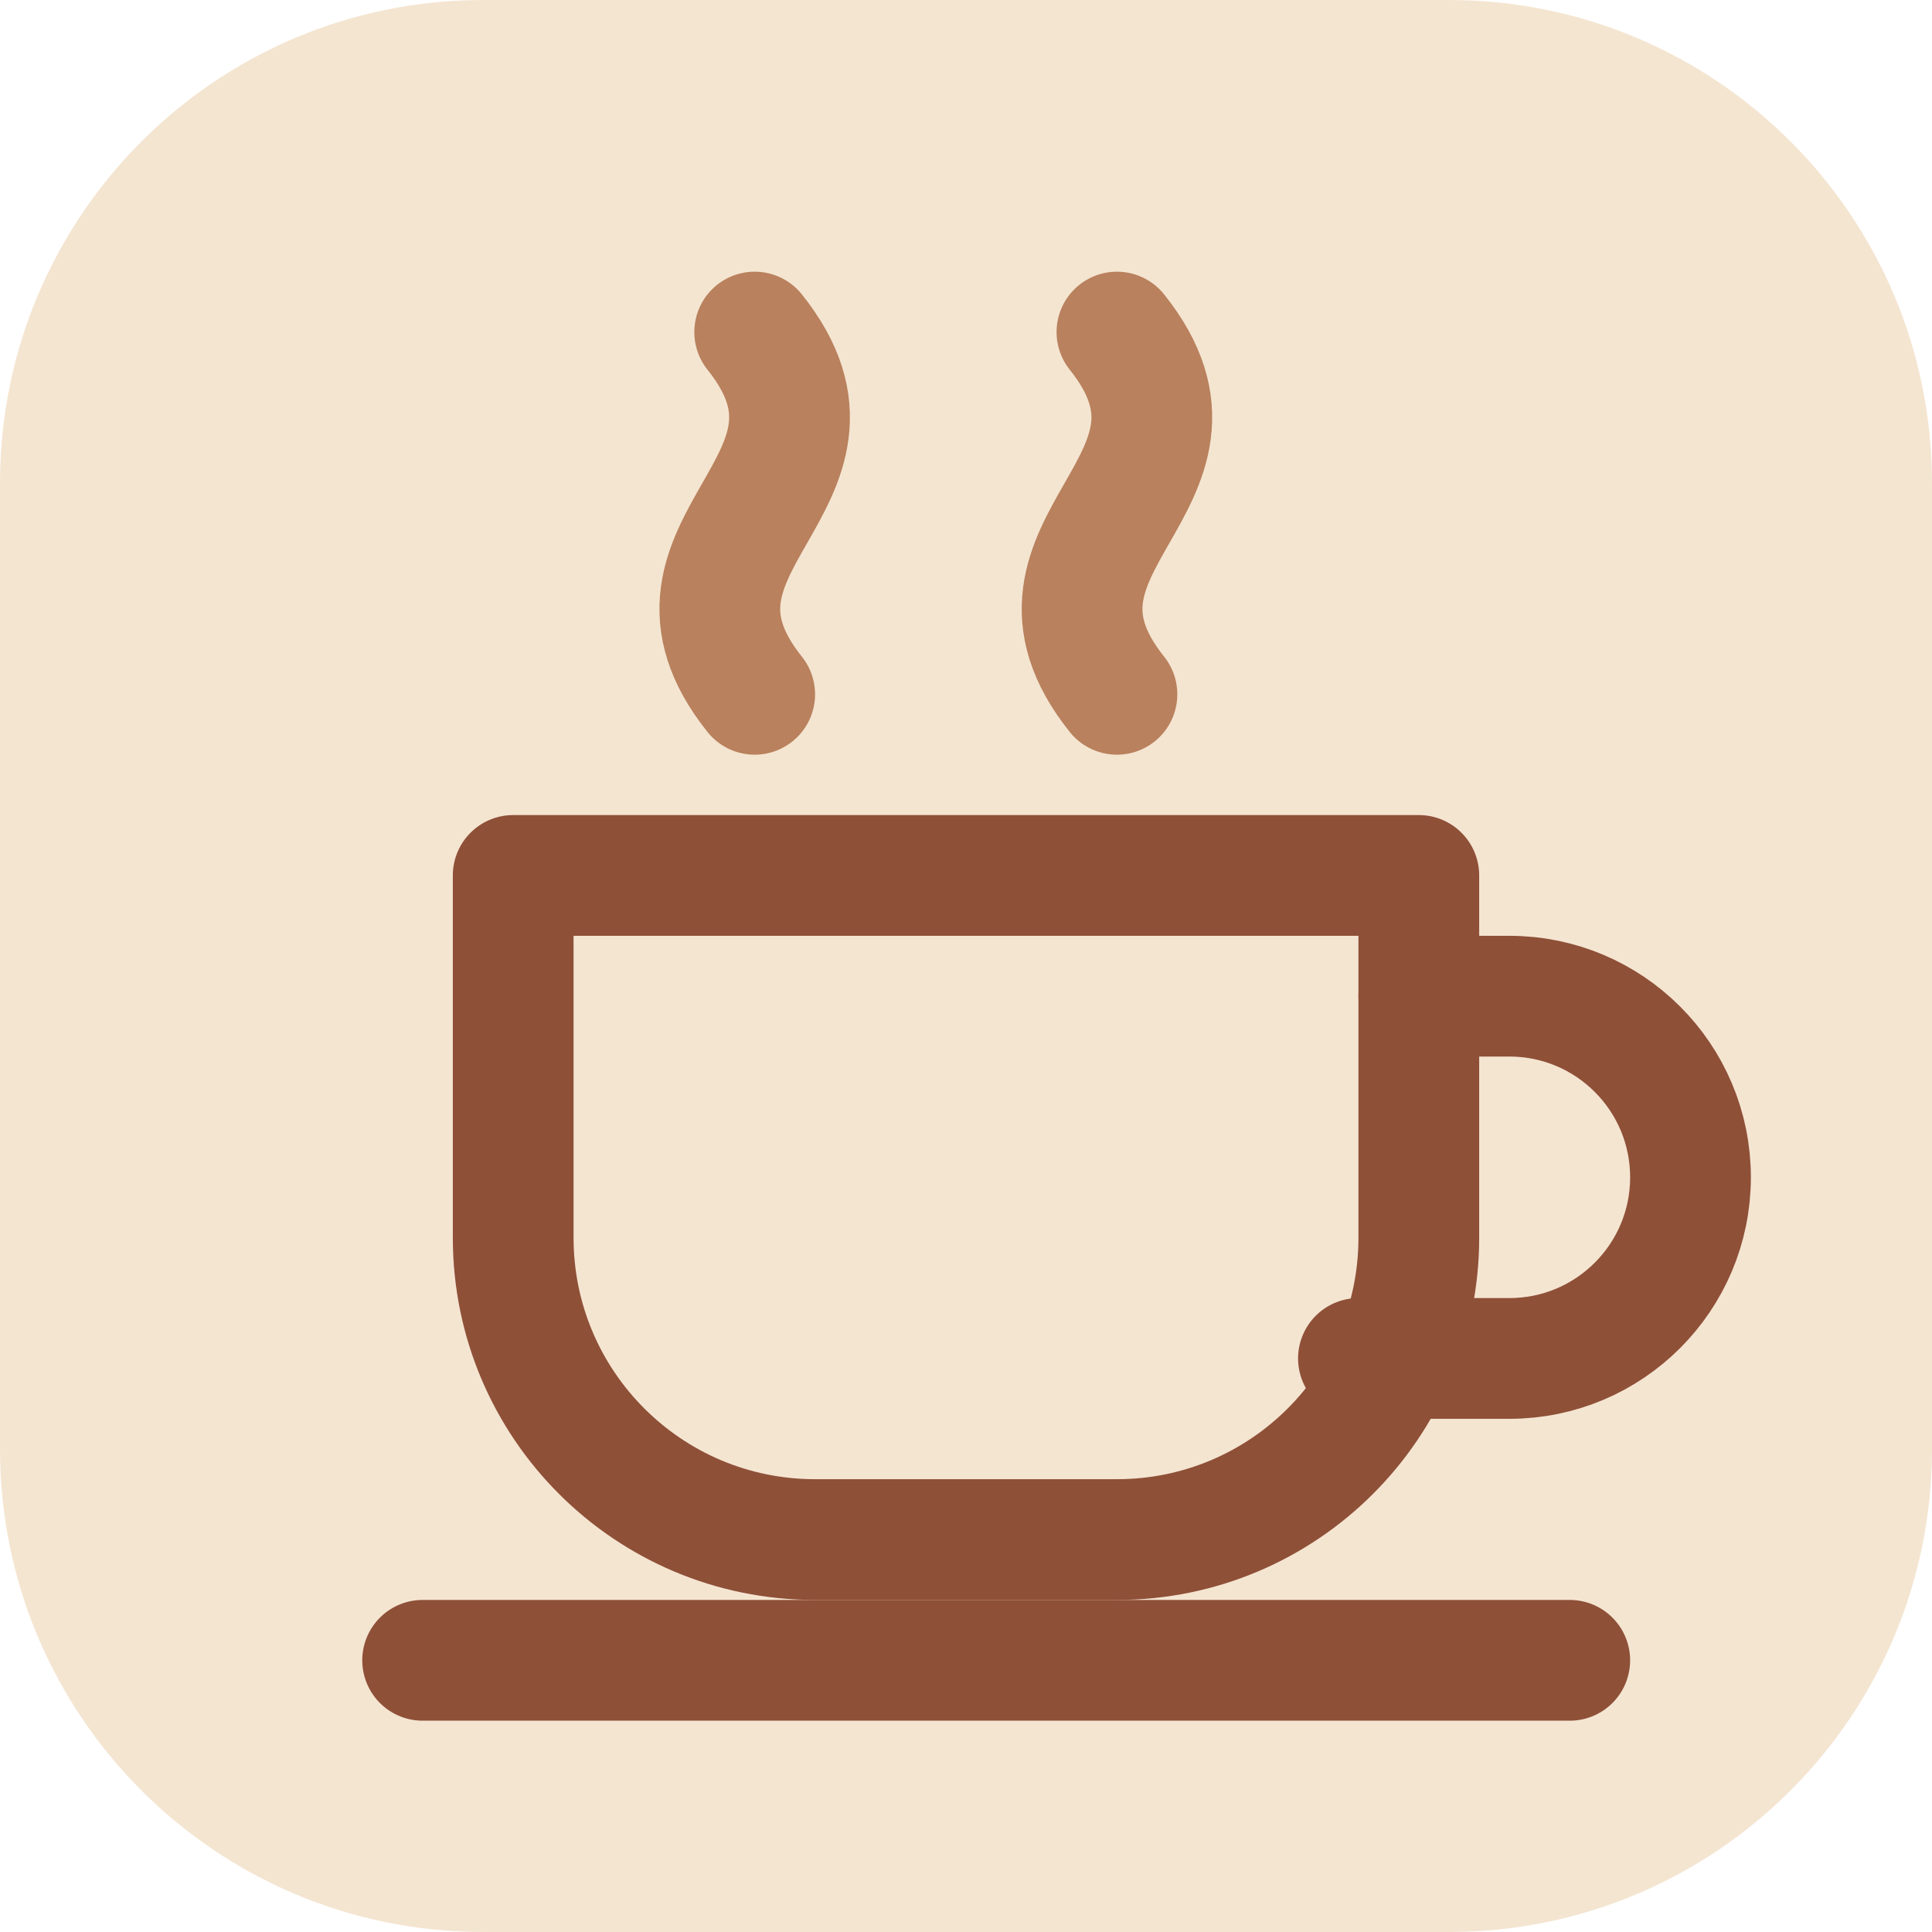
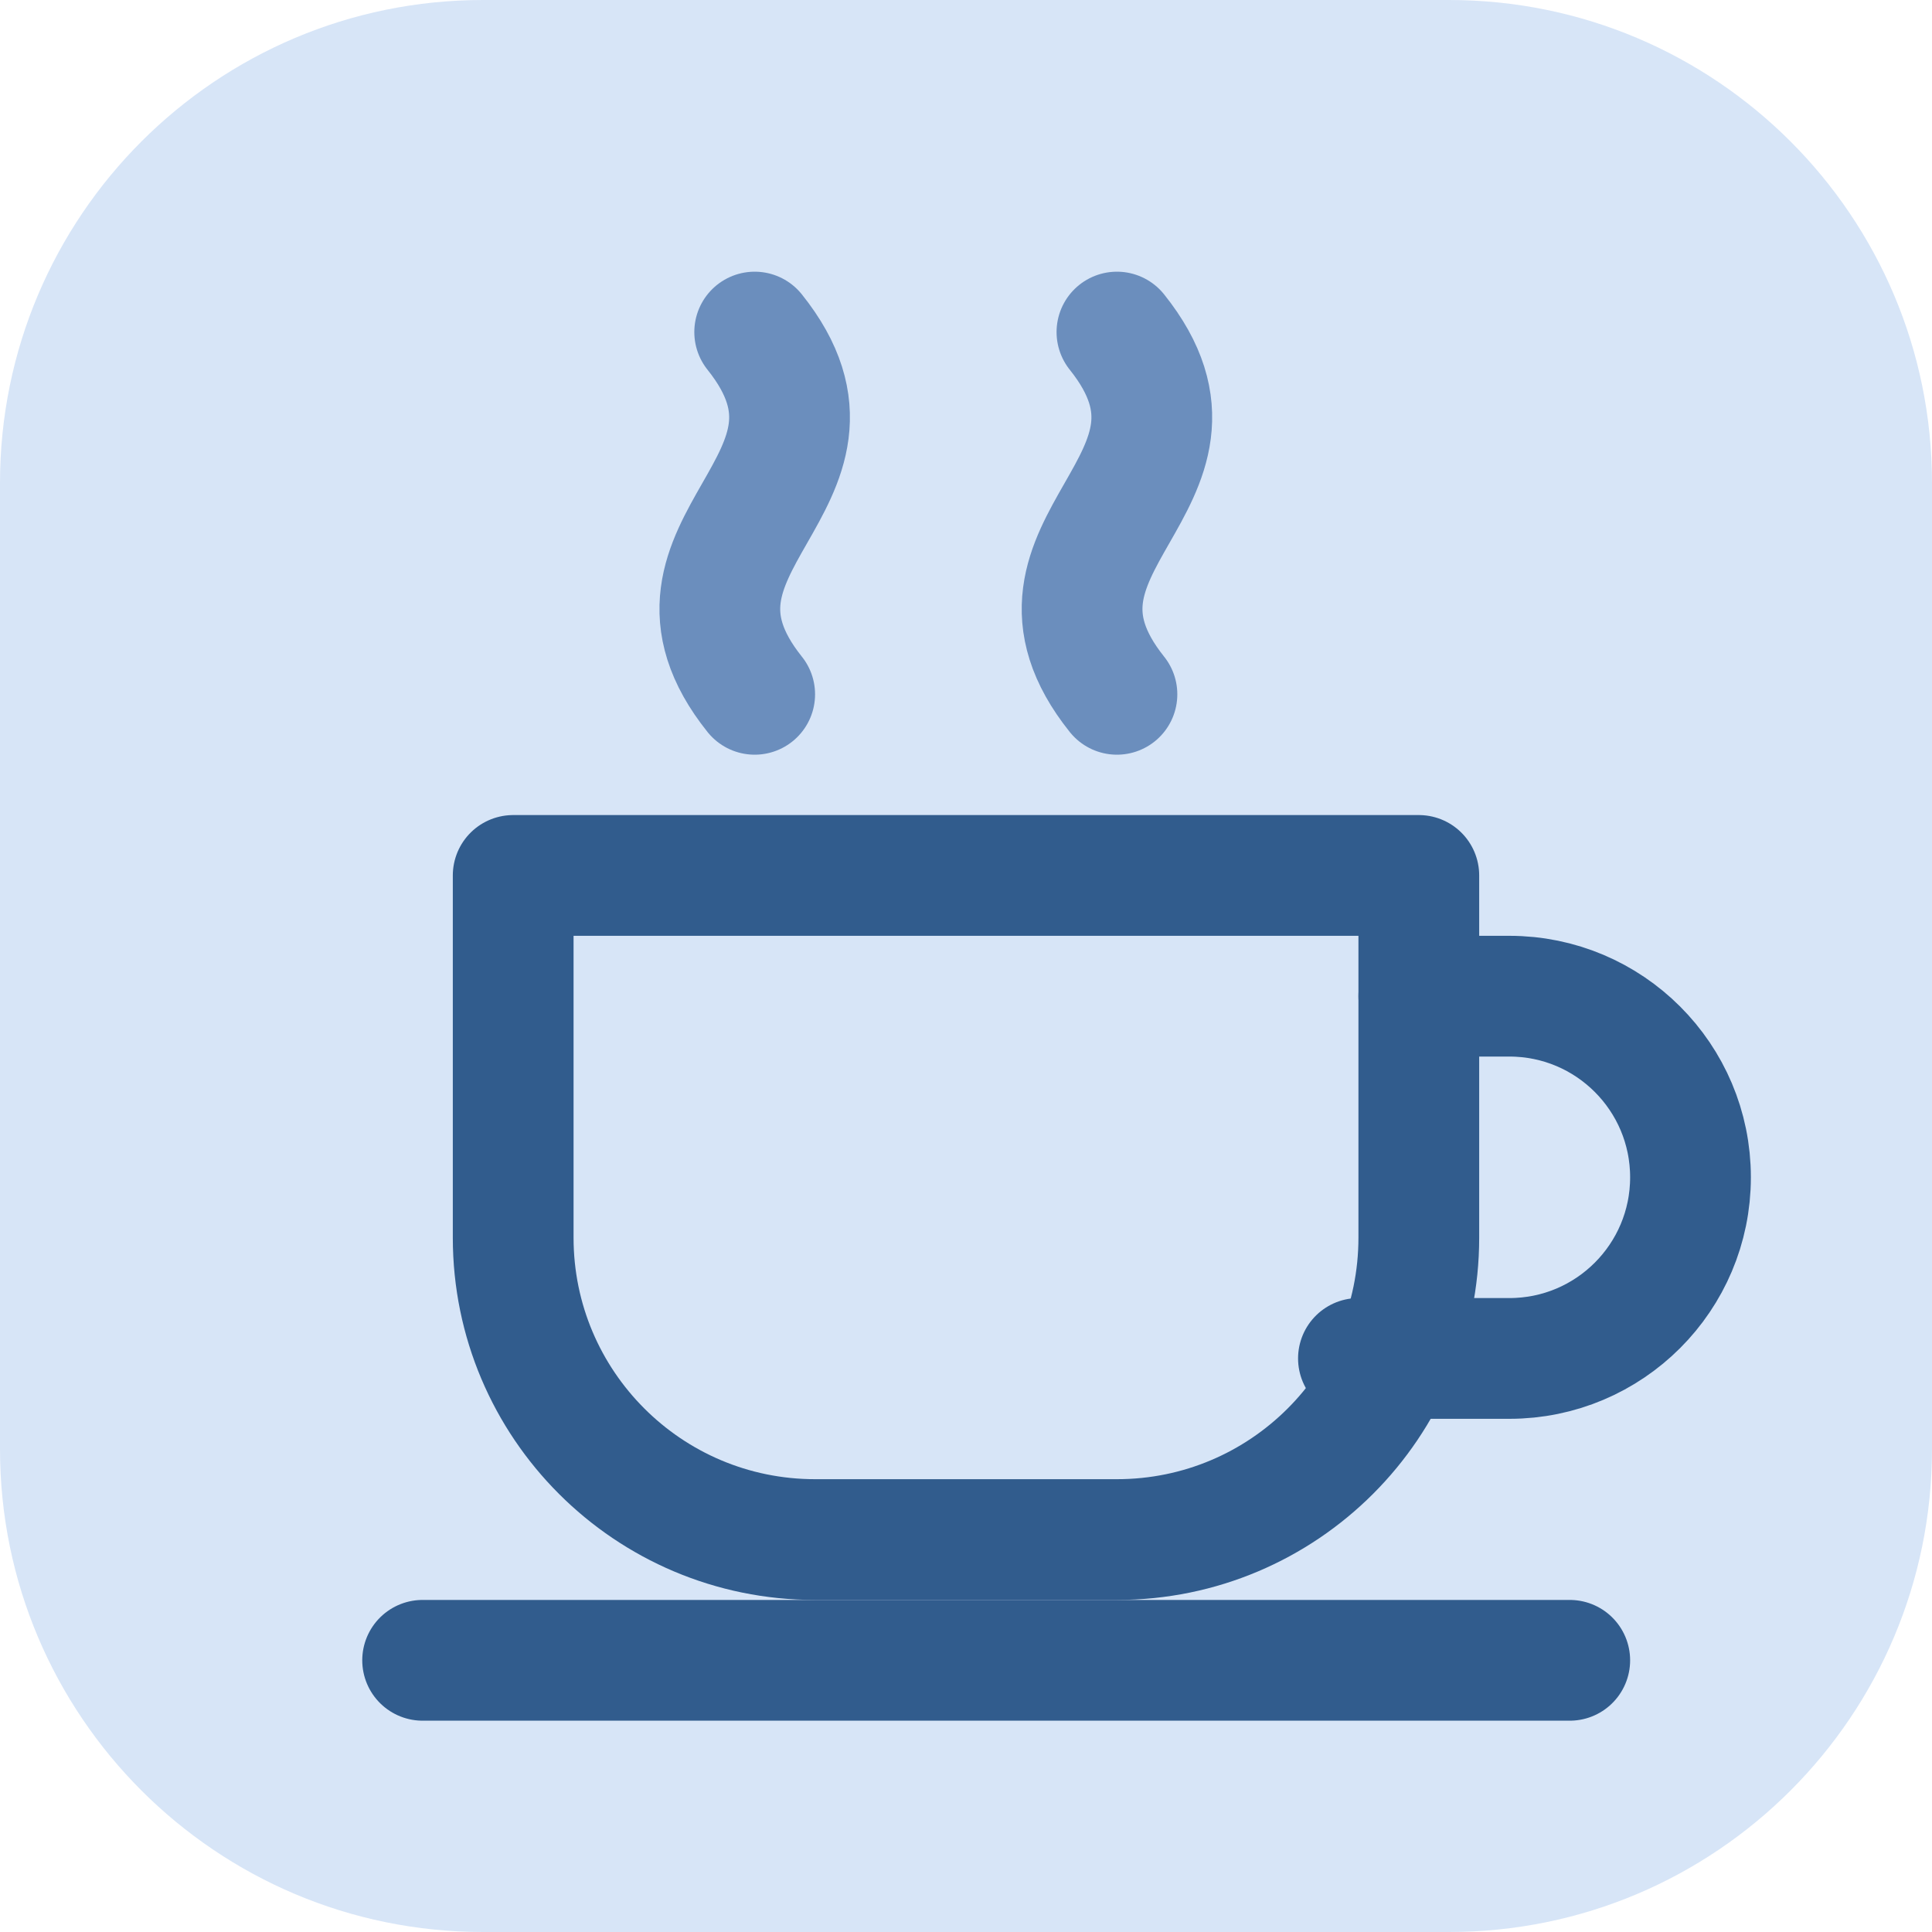
<svg xmlns="http://www.w3.org/2000/svg" viewBox="0 0 64 64">
-   <rect width="64" height="64" rx="16" fill="#f4e5d1" />
-   <g fill="none" stroke="#8f5038" stroke-linecap="round" stroke-linejoin="round" stroke-width="4">
+   <rect width="64" height="64" rx="16" fill="#d7e5f7" />
+   <g fill="none" stroke="#315c8d" stroke-linecap="round" stroke-linejoin="round" stroke-width="4">
    <path d="M17 29h30v12a10 10 0 0 1-10 10h-10a10 10 0 0 1-10-10V29Z" />
    <path d="M47 33h3a6 6 0 0 1 0 12h-5M14 55h38" />
-     <path d="M25 23c-4-5 4-7 0-12m12 12c-4-5 4-7 0-12" stroke="#b9815d" />
+     <path d="M25 23c-4-5 4-7 0-12m12 12c-4-5 4-7 0-12" stroke="#6b8ebd" />
  </g>
</svg>
